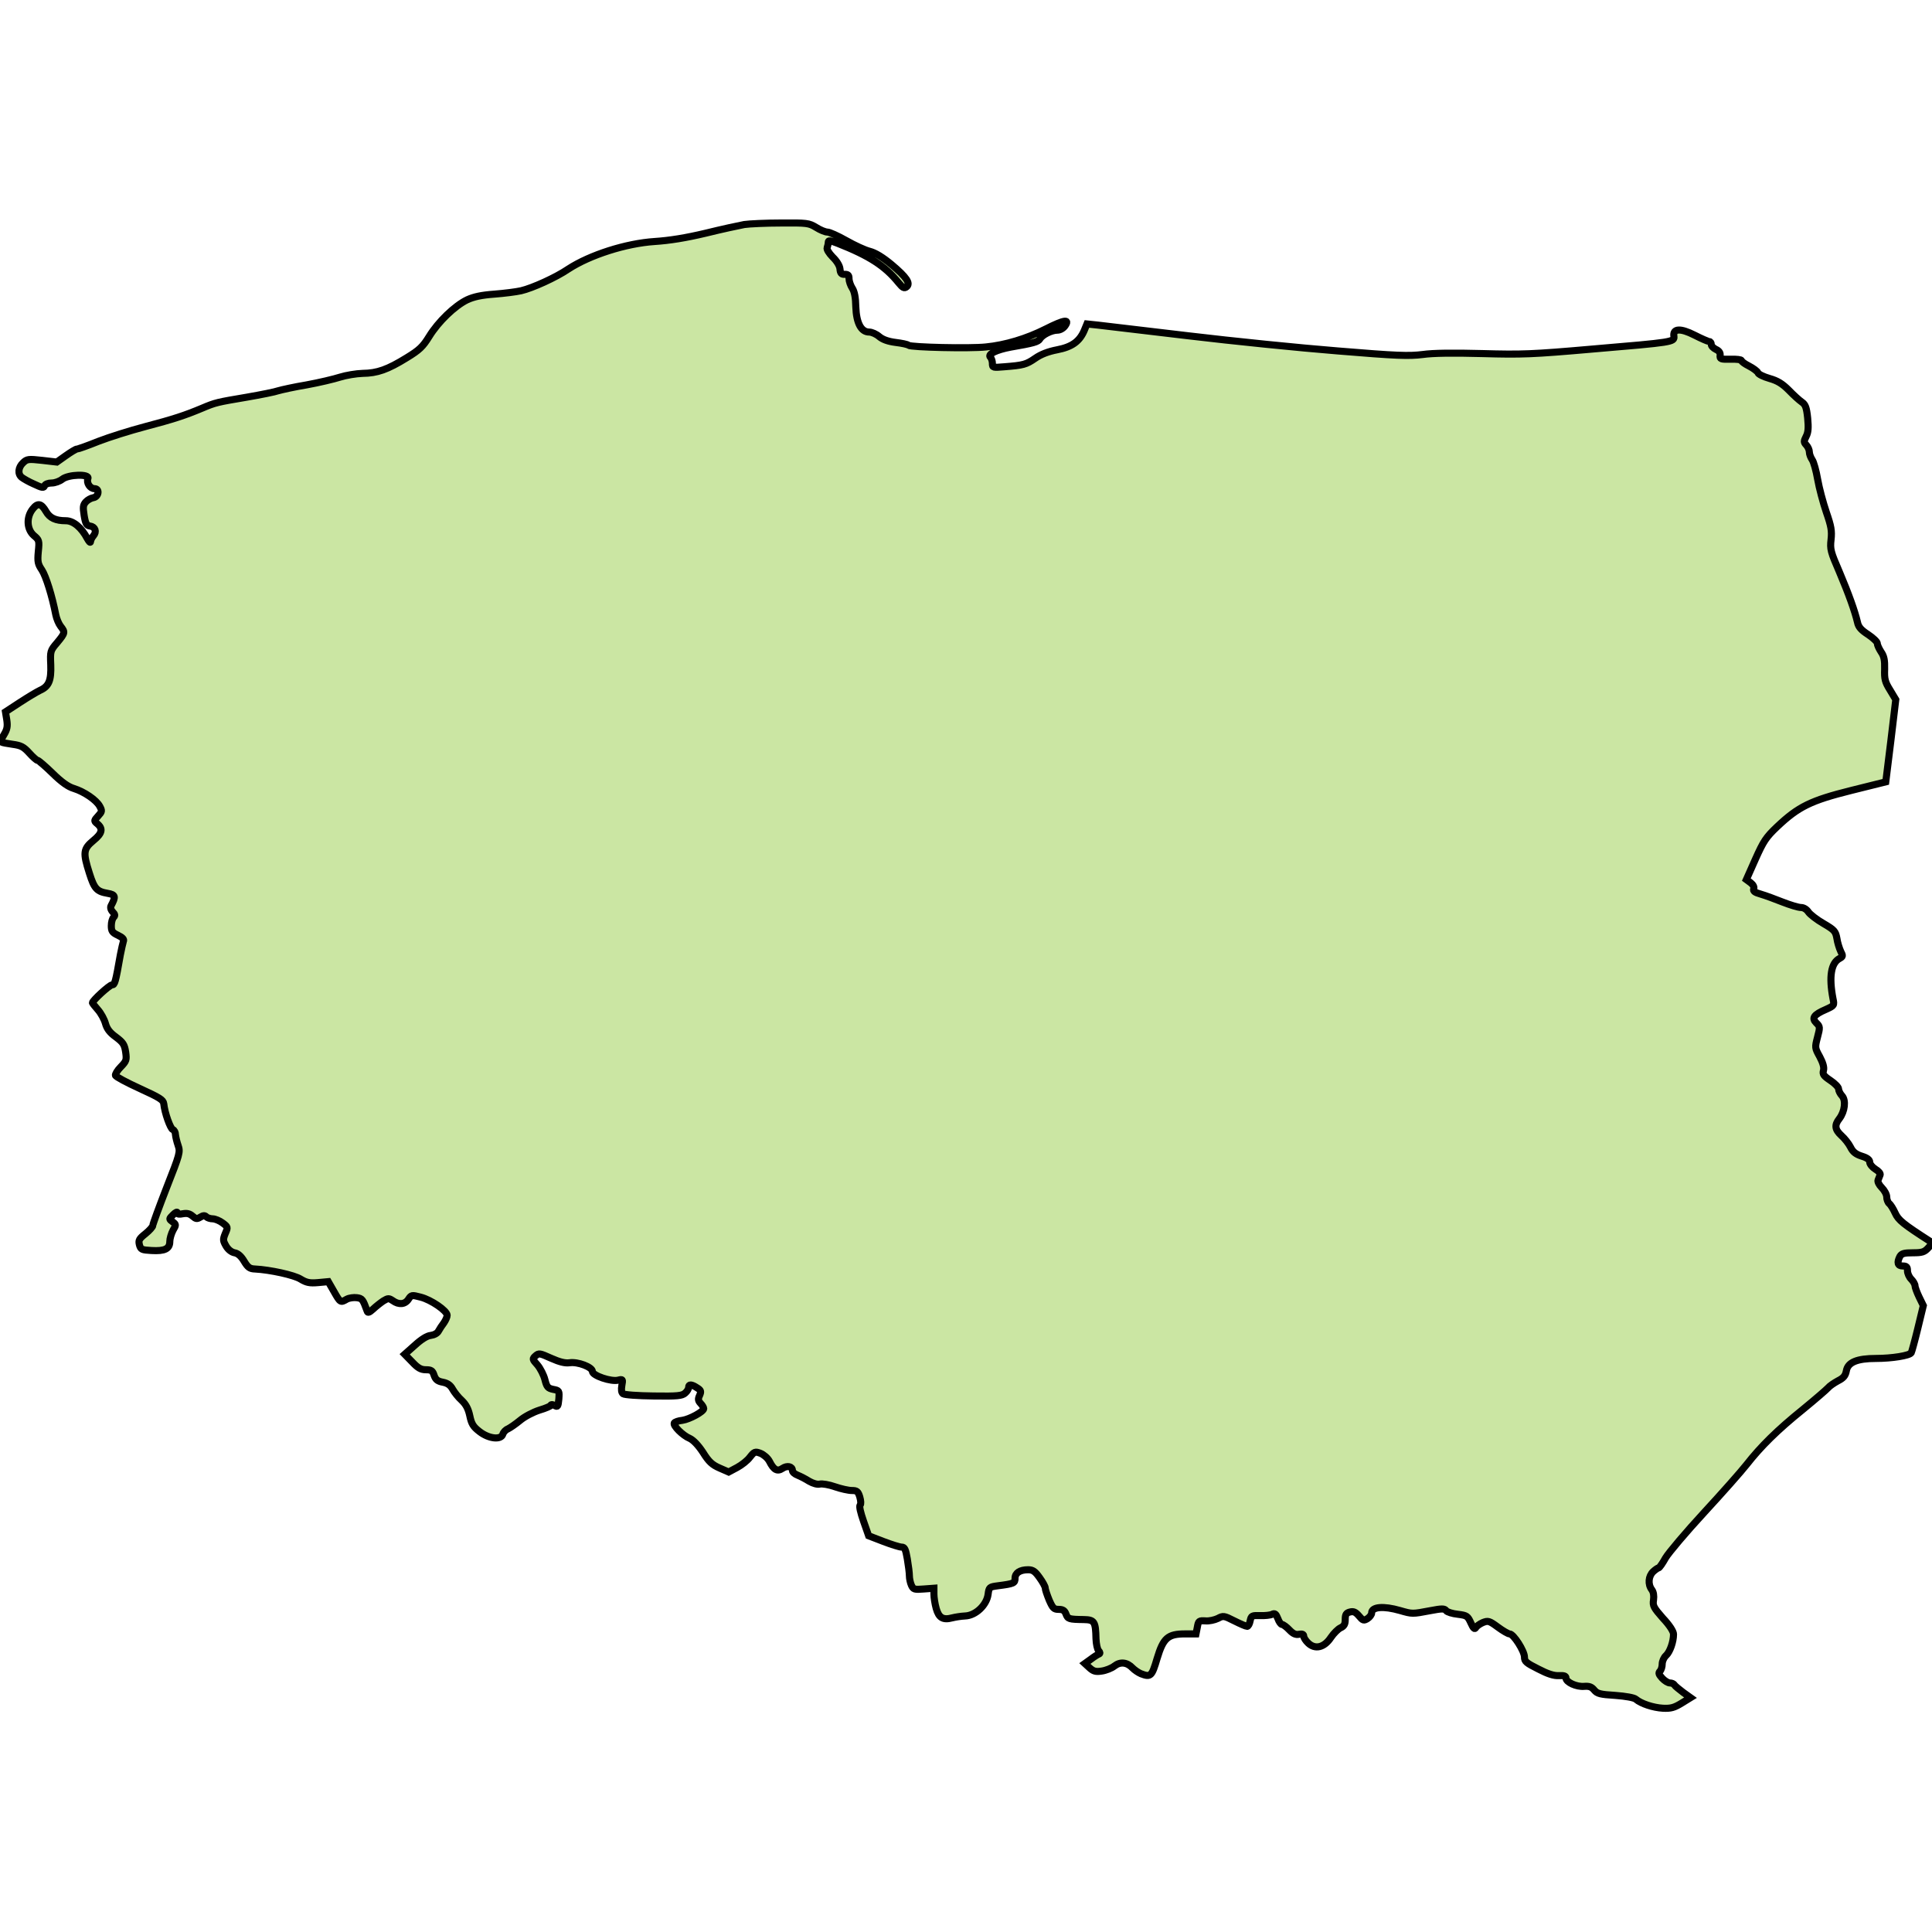
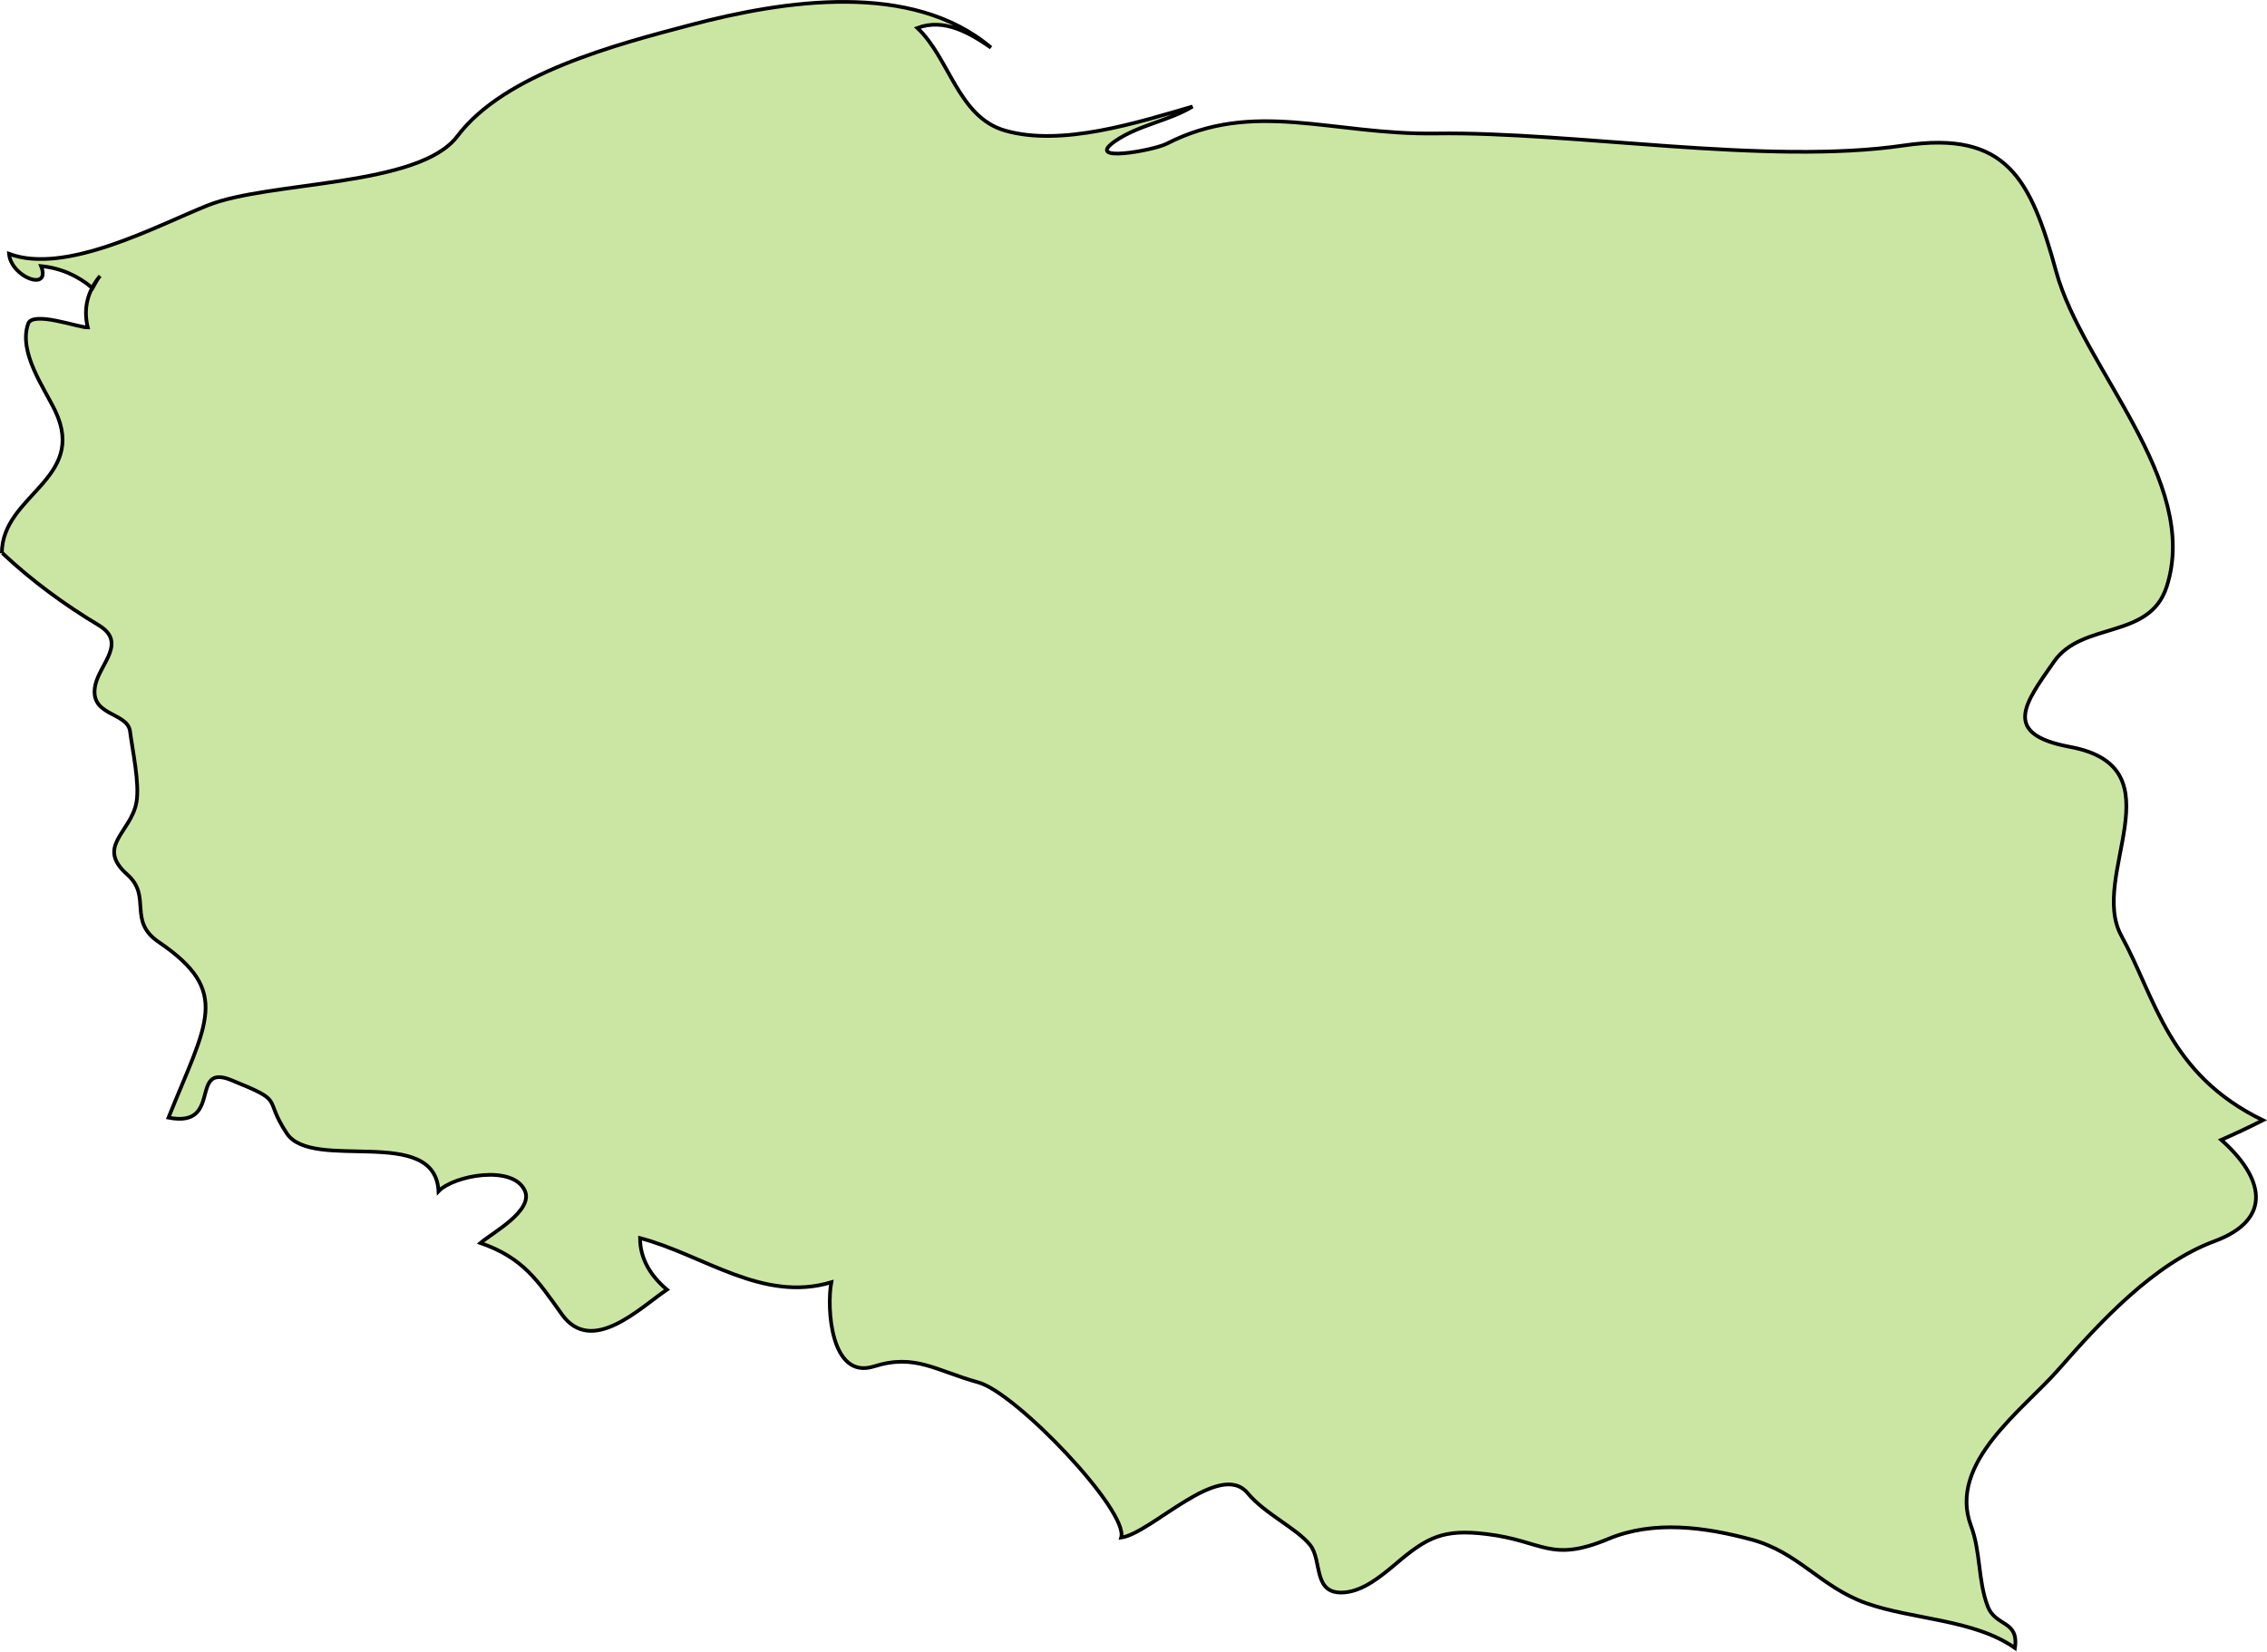
- <svg xmlns="http://www.w3.org/2000/svg" version="1.0" width="1024pt" height="1024pt" viewBox="0 0 1024 1024" preserveAspectRatio="xMidYMid meet" id="svg8">
-   <defs id="defs12" />
-   <g transform="translate(0,1024) scale(0.1,-0.1)" fill="#000000" stroke="none" id="g6" style="fill:#cbe6a3;fill-opacity:1;stroke:#000000;stroke-opacity:1;stroke-width:37.5;stroke-miterlimit:4;stroke-dasharray:none">
-     <path d="M3945 9050 c-27 -5 -120 -25 -205 -46 -105 -25 -192 -39 -270 -44 -152 -10 -343 -71 -458 -146 -66 -45 -190 -101 -250 -115 -26 -6 -90 -14 -142 -18 -69 -5 -109 -14 -144 -30 -66 -32 -153 -116 -201 -194 -34 -55 -52 -72 -119 -113 -102 -63 -156 -82 -234 -83 -34 -1 -88 -10 -120 -20 -31 -10 -111 -29 -177 -41 -66 -11 -133 -26 -150 -31 -16 -6 -91 -21 -166 -34 -159 -27 -166 -28 -239 -59 -91 -38 -148 -57 -300 -97 -80 -21 -191 -56 -248 -78 -57 -23 -108 -41 -114 -41 -6 0 -32 -16 -59 -35 l-48 -34 -78 9 c-72 8 -80 7 -100 -12 -27 -25 -30 -60 -8 -78 9 -7 38 -24 66 -36 42 -20 51 -21 55 -9 4 9 19 15 38 15 17 0 42 9 56 20 33 26 146 29 136 4 -9 -23 11 -54 35 -54 29 0 22 -44 -7 -48 -12 -2 -30 -12 -39 -22 -15 -17 -16 -28 -9 -72 7 -43 13 -54 31 -56 28 -4 37 -30 18 -52 -8 -9 -15 -23 -15 -31 -1 -8 -8 0 -17 16 -31 59 -74 95 -114 95 -54 0 -85 14 -105 49 -25 43 -44 47 -70 14 -35 -43 -33 -107 5 -141 29 -24 30 -28 24 -86 -5 -54 -2 -66 19 -97 21 -32 54 -136 74 -239 4 -19 15 -46 25 -59 25 -32 25 -35 -18 -87 -37 -43 -37 -46 -34 -118 3 -83 -10 -114 -57 -135 -15 -7 -62 -35 -105 -63 l-78 -51 7 -43 c5 -34 2 -50 -15 -78 -12 -19 -18 -37 -14 -39 4 -3 31 -8 60 -12 44 -6 58 -13 88 -46 19 -21 39 -39 44 -39 5 0 41 -31 79 -68 49 -48 83 -72 113 -81 55 -17 120 -61 138 -95 13 -24 12 -28 -9 -51 -21 -23 -22 -26 -8 -38 36 -28 31 -53 -17 -92 -54 -45 -56 -64 -21 -174 26 -82 39 -96 97 -106 41 -7 44 -17 18 -65 -5 -9 -2 -22 8 -33 13 -13 14 -20 5 -29 -7 -7 -12 -27 -12 -45 0 -28 5 -36 35 -50 25 -12 34 -22 29 -32 -3 -9 -10 -41 -16 -71 -26 -149 -30 -160 -44 -160 -13 0 -104 -83 -104 -95 0 -2 13 -19 29 -37 16 -18 34 -51 40 -73 8 -29 24 -49 56 -72 37 -28 45 -39 51 -79 6 -42 4 -48 -26 -79 -18 -18 -30 -39 -28 -45 2 -7 60 -38 128 -69 107 -49 125 -60 128 -81 5 -49 35 -132 48 -137 8 -3 14 -15 14 -27 1 -11 7 -37 14 -57 12 -35 10 -44 -61 -224 -40 -103 -73 -193 -73 -200 0 -7 -18 -27 -39 -44 -34 -27 -38 -35 -32 -59 7 -25 12 -27 64 -30 71 -4 97 9 97 48 0 15 8 42 17 59 17 29 17 31 -2 45 -20 15 -20 15 3 38 12 12 22 17 22 10 0 -8 10 -9 30 -5 22 4 36 0 51 -13 17 -15 23 -16 41 -5 15 9 23 10 31 2 6 -6 22 -11 34 -11 13 0 37 -10 53 -22 28 -21 29 -22 14 -56 -13 -32 -12 -38 4 -66 11 -19 29 -33 45 -36 18 -3 35 -18 51 -45 20 -33 30 -40 58 -41 79 -4 208 -32 242 -54 30 -18 47 -22 92 -18 l54 5 31 -54 c33 -58 34 -58 67 -39 13 7 37 10 53 8 29 -4 32 -8 55 -71 3 -11 11 -8 32 11 15 14 39 33 54 43 25 15 29 15 50 1 32 -23 65 -20 83 8 15 23 18 23 64 11 56 -14 140 -72 141 -96 0 -9 -8 -27 -17 -40 -10 -13 -23 -33 -29 -44 -6 -12 -24 -21 -41 -23 -20 -2 -50 -21 -84 -52 l-54 -48 40 -41 c30 -32 46 -41 73 -41 28 0 35 -5 43 -30 8 -23 19 -31 46 -36 25 -5 40 -15 52 -37 9 -16 30 -43 48 -59 23 -22 35 -45 43 -82 9 -43 18 -58 52 -84 49 -38 113 -45 123 -14 3 11 15 24 28 29 12 6 41 26 64 45 24 20 68 43 102 54 34 10 61 22 61 26 0 5 9 4 19 -1 17 -10 19 -6 23 34 3 44 2 45 -30 51 -28 6 -34 12 -44 52 -6 24 -24 59 -39 77 -28 31 -28 33 -10 49 17 15 22 14 82 -13 45 -20 74 -27 97 -24 44 7 122 -23 122 -46 0 -22 100 -56 137 -46 24 6 25 4 19 -28 -4 -22 -2 -38 6 -44 7 -6 78 -11 162 -12 127 -2 151 1 167 15 11 9 19 23 19 31 0 17 15 17 45 -3 21 -13 22 -19 13 -40 -9 -19 -8 -28 5 -42 10 -10 17 -23 17 -28 -1 -16 -74 -56 -113 -62 -21 -2 -40 -9 -43 -14 -9 -13 45 -67 82 -82 19 -9 45 -36 70 -74 31 -50 49 -66 88 -83 l48 -21 45 24 c24 13 55 37 68 55 23 29 27 31 56 20 17 -7 38 -25 47 -42 23 -46 42 -56 69 -38 25 17 53 11 53 -11 0 -8 12 -19 28 -25 15 -6 42 -20 61 -32 21 -12 43 -18 56 -15 13 3 49 -3 80 -14 32 -11 72 -20 90 -20 27 0 33 -5 42 -34 6 -21 7 -38 2 -43 -6 -6 2 -40 18 -86 l27 -77 78 -30 c42 -16 86 -30 97 -30 16 0 21 -11 30 -63 6 -35 11 -75 11 -90 0 -14 5 -37 11 -50 10 -21 15 -23 65 -19 l54 4 0 -31 c0 -17 5 -51 12 -76 14 -50 36 -63 85 -50 16 4 46 9 68 10 56 2 114 57 122 114 5 39 7 40 52 46 85 11 91 14 91 40 0 28 26 45 69 45 25 0 37 -8 61 -42 16 -22 30 -47 30 -55 0 -8 10 -37 21 -64 19 -43 25 -49 50 -49 22 0 32 -6 39 -25 10 -26 15 -28 94 -29 57 -1 63 -11 65 -102 1 -27 7 -56 14 -63 8 -9 9 -15 1 -18 -6 -2 -25 -14 -42 -27 l-32 -23 25 -23 c20 -18 32 -22 64 -17 22 3 53 15 68 27 31 24 67 20 96 -11 11 -11 30 -24 44 -30 52 -20 58 -14 86 81 33 109 57 130 149 130 l57 0 7 35 c6 34 8 36 43 34 20 -2 49 5 66 13 28 15 32 15 87 -13 32 -16 62 -29 68 -29 6 0 13 13 16 29 6 28 9 29 53 28 25 -1 54 2 64 7 14 7 20 2 30 -23 6 -17 16 -31 22 -31 6 0 24 -13 39 -29 19 -20 34 -27 51 -23 17 3 25 0 25 -10 0 -8 11 -25 24 -37 37 -35 85 -23 120 30 15 22 38 45 51 51 19 9 25 19 25 44 0 27 5 35 25 40 19 5 30 0 48 -21 21 -25 25 -26 45 -14 12 8 22 21 22 30 0 33 63 38 150 13 66 -19 65 -19 160 -1 63 12 76 12 85 0 5 -7 33 -16 62 -19 48 -6 52 -9 69 -46 13 -29 20 -35 26 -25 4 8 21 20 37 27 28 11 34 10 80 -24 27 -20 55 -36 62 -36 21 0 79 -91 79 -123 0 -23 9 -31 73 -63 50 -26 83 -37 110 -35 27 1 37 -2 37 -13 0 -22 56 -48 97 -44 27 2 39 -3 53 -20 16 -19 31 -23 112 -28 54 -4 99 -12 108 -20 28 -24 92 -45 144 -48 42 -2 60 3 99 27 l47 29 -39 28 c-21 16 -42 33 -46 39 -3 6 -14 11 -24 11 -10 0 -28 11 -41 25 -18 20 -21 28 -12 37 7 7 12 24 12 38 0 15 9 35 20 45 21 19 40 73 40 113 0 15 -21 48 -56 85 -49 56 -55 66 -50 97 3 22 0 42 -9 54 -22 29 -18 72 7 96 12 11 25 20 29 20 4 0 21 24 37 53 17 28 108 136 204 240 95 103 196 217 225 254 76 97 163 183 298 292 66 54 126 106 134 115 8 10 32 26 52 37 30 15 40 27 45 53 8 46 57 66 158 66 83 0 177 15 186 30 3 6 19 64 35 130 l29 120 -22 45 c-12 25 -22 52 -22 60 0 8 -9 24 -20 35 -11 11 -20 31 -20 45 0 20 -5 25 -25 25 -27 0 -32 18 -15 51 9 15 22 19 69 19 49 0 61 4 81 26 16 16 21 28 14 32 -148 95 -172 115 -189 152 -10 22 -24 45 -32 51 -7 6 -13 22 -13 35 0 13 -12 35 -26 49 -15 15 -23 32 -20 40 3 8 8 21 11 28 3 7 -8 20 -25 30 -16 10 -30 27 -30 37 0 13 -13 23 -42 32 -32 10 -48 23 -60 48 -9 18 -31 46 -48 61 -35 32 -38 56 -11 90 29 38 36 97 14 121 -10 11 -18 27 -18 36 0 9 -19 29 -43 45 -37 25 -43 33 -37 54 4 16 -3 40 -20 72 -26 47 -26 49 -12 103 14 53 14 57 -6 76 -26 26 -14 44 51 72 44 20 45 21 37 58 -22 116 -10 188 35 212 18 10 19 13 6 38 -7 15 -17 46 -20 68 -7 38 -13 45 -71 79 -35 20 -71 48 -80 61 -9 14 -25 24 -39 24 -14 0 -57 13 -98 29 -40 16 -92 35 -116 42 -32 9 -41 16 -37 28 4 9 -3 22 -16 32 l-23 17 48 108 c43 96 56 116 115 172 113 107 179 139 391 192 l185 46 27 218 26 218 -30 50 c-27 43 -31 59 -29 112 1 47 -3 68 -19 91 -11 17 -20 37 -20 45 0 8 -22 29 -49 47 -37 24 -51 40 -56 65 -14 59 -46 149 -96 267 -46 106 -50 120 -44 171 5 46 1 70 -25 145 -17 50 -38 128 -46 174 -8 46 -21 93 -29 104 -8 12 -15 30 -15 41 0 11 -7 27 -16 37 -14 15 -14 20 -1 46 11 21 13 45 8 97 -6 57 -12 72 -31 85 -13 9 -44 37 -69 63 -35 35 -60 50 -102 62 -31 9 -59 22 -62 31 -4 8 -24 23 -47 35 -22 11 -40 24 -40 29 0 5 -26 8 -57 7 -53 -1 -58 1 -56 20 2 14 -6 25 -22 32 -14 7 -25 18 -25 27 0 8 -5 15 -11 15 -6 0 -41 15 -78 34 -75 38 -115 35 -109 -6 4 -31 -5 -32 -431 -68 -319 -28 -376 -30 -585 -24 -152 4 -260 3 -316 -5 -73 -9 -136 -7 -450 19 -201 16 -556 52 -790 80 -234 28 -451 53 -482 57 l-57 6 -14 -34 c-25 -59 -66 -88 -144 -103 -47 -9 -86 -24 -116 -45 -48 -33 -62 -37 -164 -45 -60 -5 -63 -5 -63 17 0 13 -5 28 -11 34 -16 16 33 39 107 53 122 21 147 28 156 44 12 21 61 46 92 46 14 0 31 9 41 23 26 37 -4 33 -103 -17 -101 -51 -214 -85 -317 -95 -84 -9 -396 -2 -410 9 -5 5 -36 11 -68 15 -39 5 -68 15 -87 31 -15 13 -39 24 -53 24 -43 0 -68 48 -71 133 -1 50 -7 82 -19 100 -9 14 -17 37 -17 50 0 18 -5 23 -22 23 -18 -1 -24 5 -26 29 -2 18 -18 43 -39 63 -20 21 -32 40 -29 49 3 8 6 21 6 29 0 11 9 10 48 -5 170 -67 252 -120 325 -210 22 -27 30 -31 42 -21 22 18 1 50 -80 118 -47 39 -85 62 -115 70 -25 6 -81 32 -125 57 -44 25 -89 45 -100 45 -11 0 -38 11 -60 25 -38 23 -48 24 -185 23 -80 0 -167 -4 -195 -8z" id="path4" style="fill:#cbe6a3;fill-opacity:1;stroke:#000000;stroke-opacity:1;stroke-width:37.5;stroke-miterlimit:4;stroke-dasharray:none" />
+ <svg xmlns="http://www.w3.org/2000/svg" width="88.38mm" height="64.381mm" viewBox="0 0 88.38 64.381" version="1.1" id="svg22812">
+   <defs id="defs22806" />
+   <g id="layer1" transform="translate(199.1601,-153.6843)">
+     <path id="pl" class="landxx pl eu" d="m -199.088,175.257 c 0,-2.282 3.337,-2.879 2.087,-5.539 -0.439,-0.921 -1.449,-2.294 -1.063,-3.408 0.173,-0.516 1.954,0.144 2.326,0.142 -0.186,-0.752 0,-1.422 0.479,-2.01 -0.133,0.158 -0.199,0.318 -0.292,0.479 -0.585,-0.498 -1.25,-0.786 -2.007,-0.861 0.399,1.016 -1.17,0.44 -1.25,-0.479 2.207,0.828 5.729,-1.081 7.736,-1.885 2.393,-0.966 8.242,-0.703 9.744,-2.704 1.848,-2.443 6.181,-3.569 9.092,-4.336 3.629,-0.96 8.627,-1.731 11.711,0.885 -0.837,-0.573 -1.821,-1.159 -2.871,-0.766 1.263,1.187 1.582,3.468 3.416,4 2.22,0.639 5.184,-0.32 7.311,-0.937 -0.93,0.564 -2.074,0.711 -2.991,1.331 -1.316,0.891 1.476,0.38 1.981,0.12 3.416,-1.748 6.42,-0.343 10.488,-0.4 5.37,-0.08 12.934,1.251 18.265,0.465 3.988,-0.585 4.932,1.28 5.929,4.926 1.024,3.749 5.636,8.154 4.307,12.275 -0.665,2.086 -3.297,1.337 -4.4,2.936 -1.117,1.6 -2.074,2.813 0.625,3.313 4.32,0.8 0.718,5.031 2.007,7.364 1.343,2.455 1.821,5.398 5.517,7.194 -0.532,0.271 -1.077,0.526 -1.622,0.766 1.635,1.446 2.06,3.088 -0.266,3.952 -2.353,0.868 -4.453,3.141 -6.062,4.981 -1.382,1.588 -4.347,3.657 -3.43,6.112 0.386,1.028 0.266,2.119 0.651,3.138 0.306,0.81 1.223,0.532 1.063,1.628 -1.595,-1.123 -3.988,-1.103 -5.796,-1.745 -1.781,-0.633 -2.645,-1.994 -4.48,-2.483 -1.795,-0.483 -3.802,-0.764 -5.57,-0.027 -2.273,0.95 -2.539,0.08 -4.746,-0.186 -1.702,-0.209 -2.326,0.12 -3.563,1.176 -0.545,0.455 -1.236,1.036 -1.981,1.098 -1.263,0.106 -0.851,-1.238 -1.343,-1.85 -0.532,-0.659 -1.755,-1.206 -2.433,-2.019 -1.09,-1.311 -3.749,1.566 -4.932,1.732 0.306,-1.029 -4.094,-5.648 -5.57,-6.052 -1.648,-0.452 -2.459,-1.134 -4.068,-0.622 -1.688,0.533 -1.848,-2.284 -1.662,-3.281 -2.685,0.807 -4.985,-1.075 -7.457,-1.723 0,0.815 0.425,1.485 1.05,2.01 -1.037,0.694 -2.924,2.591 -4.094,0.969 -0.944,-1.325 -1.515,-2.211 -3.177,-2.788 0.439,-0.38 2.087,-1.26 1.728,-2.043 -0.465,-1.025 -2.778,-0.589 -3.363,0.027 -0.133,-2.621 -4.905,-0.742 -5.915,-2.257 -0.957,-1.442 0,-1.202 -2.167,-2.079 -1.662,-0.677 -0.306,1.88 -2.446,1.465 1.489,-3.714 2.472,-4.905 -0.372,-6.841 -1.236,-0.833 -0.266,-1.771 -1.223,-2.627 -1.263,-1.115 0.133,-1.636 0.346,-2.826 0.133,-0.731 -0.16,-2.05 -0.253,-2.793 -0.133,-0.748 -1.635,-0.561 -1.343,-1.81 0.199,-0.819 1.223,-1.631 0.133,-2.298 -1.343,-0.803 -2.619,-1.74 -3.762,-2.815" style="fill:#cbe6a3;fill-opacity:1;fill-rule:evenodd;stroke:#000000;stroke-width:0.144;stroke-miterlimit:4;stroke-dasharray:none;stroke-opacity:1">
+       </path>
  </g>
</svg>
